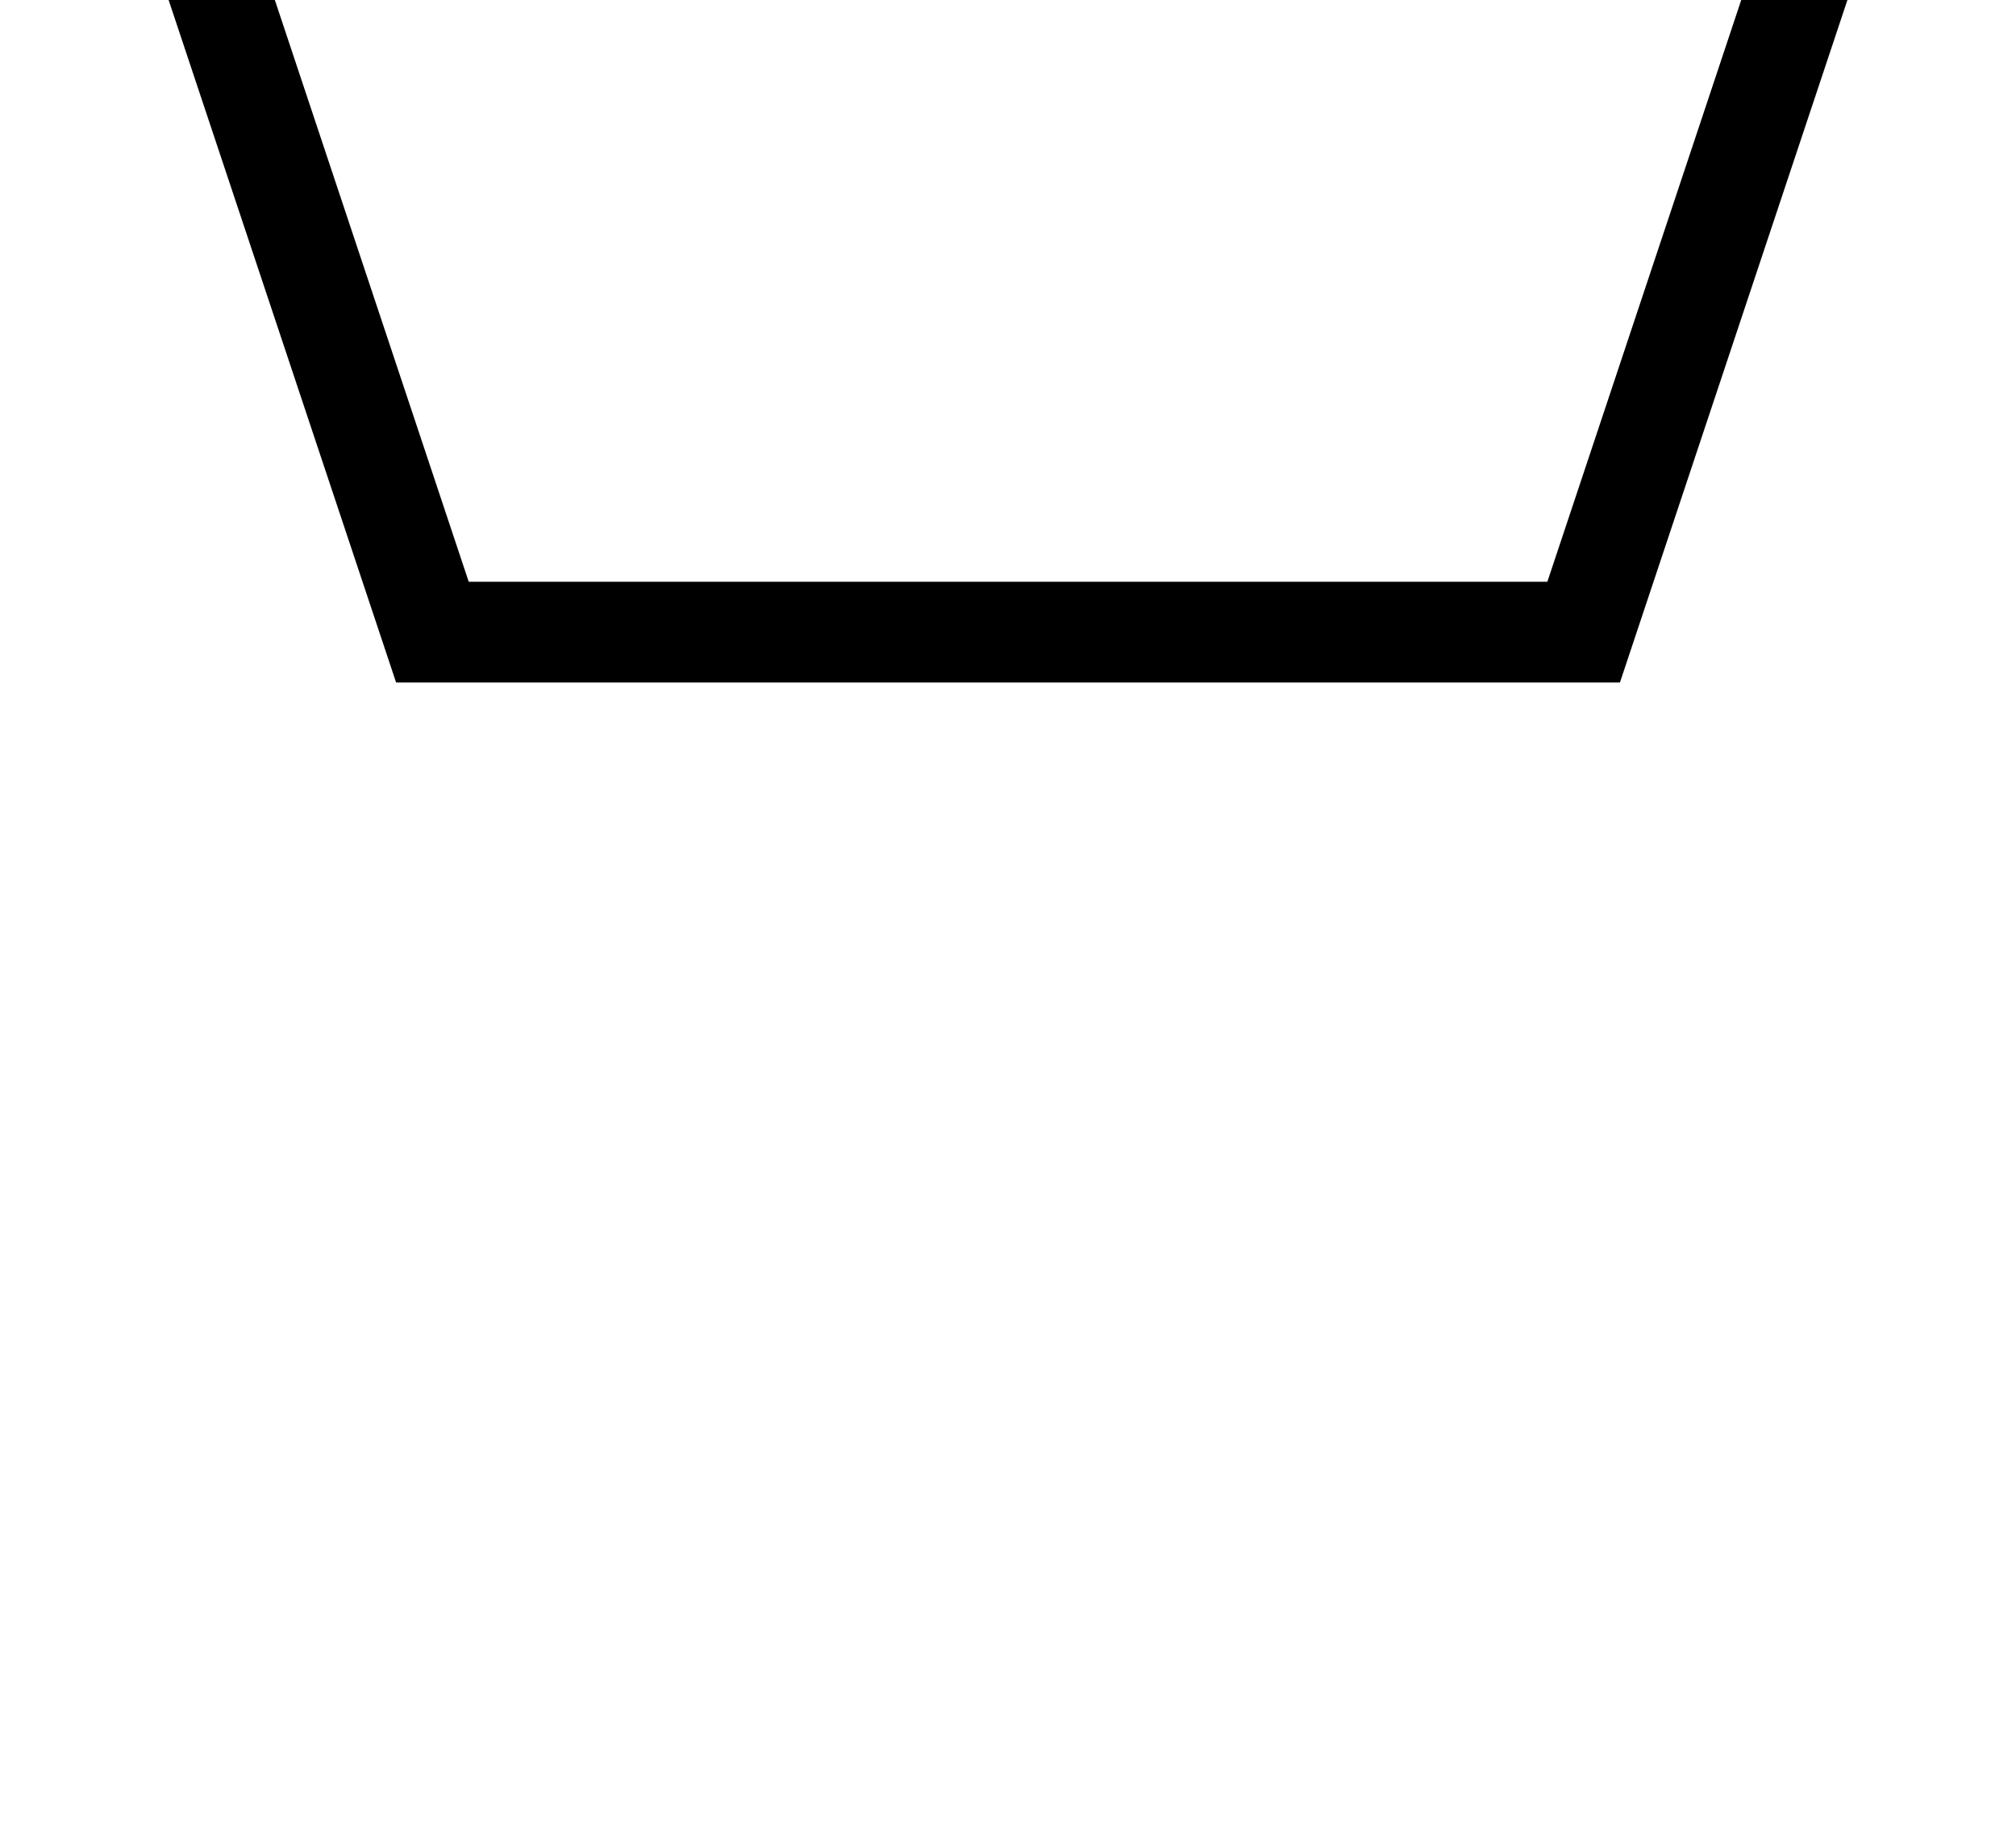
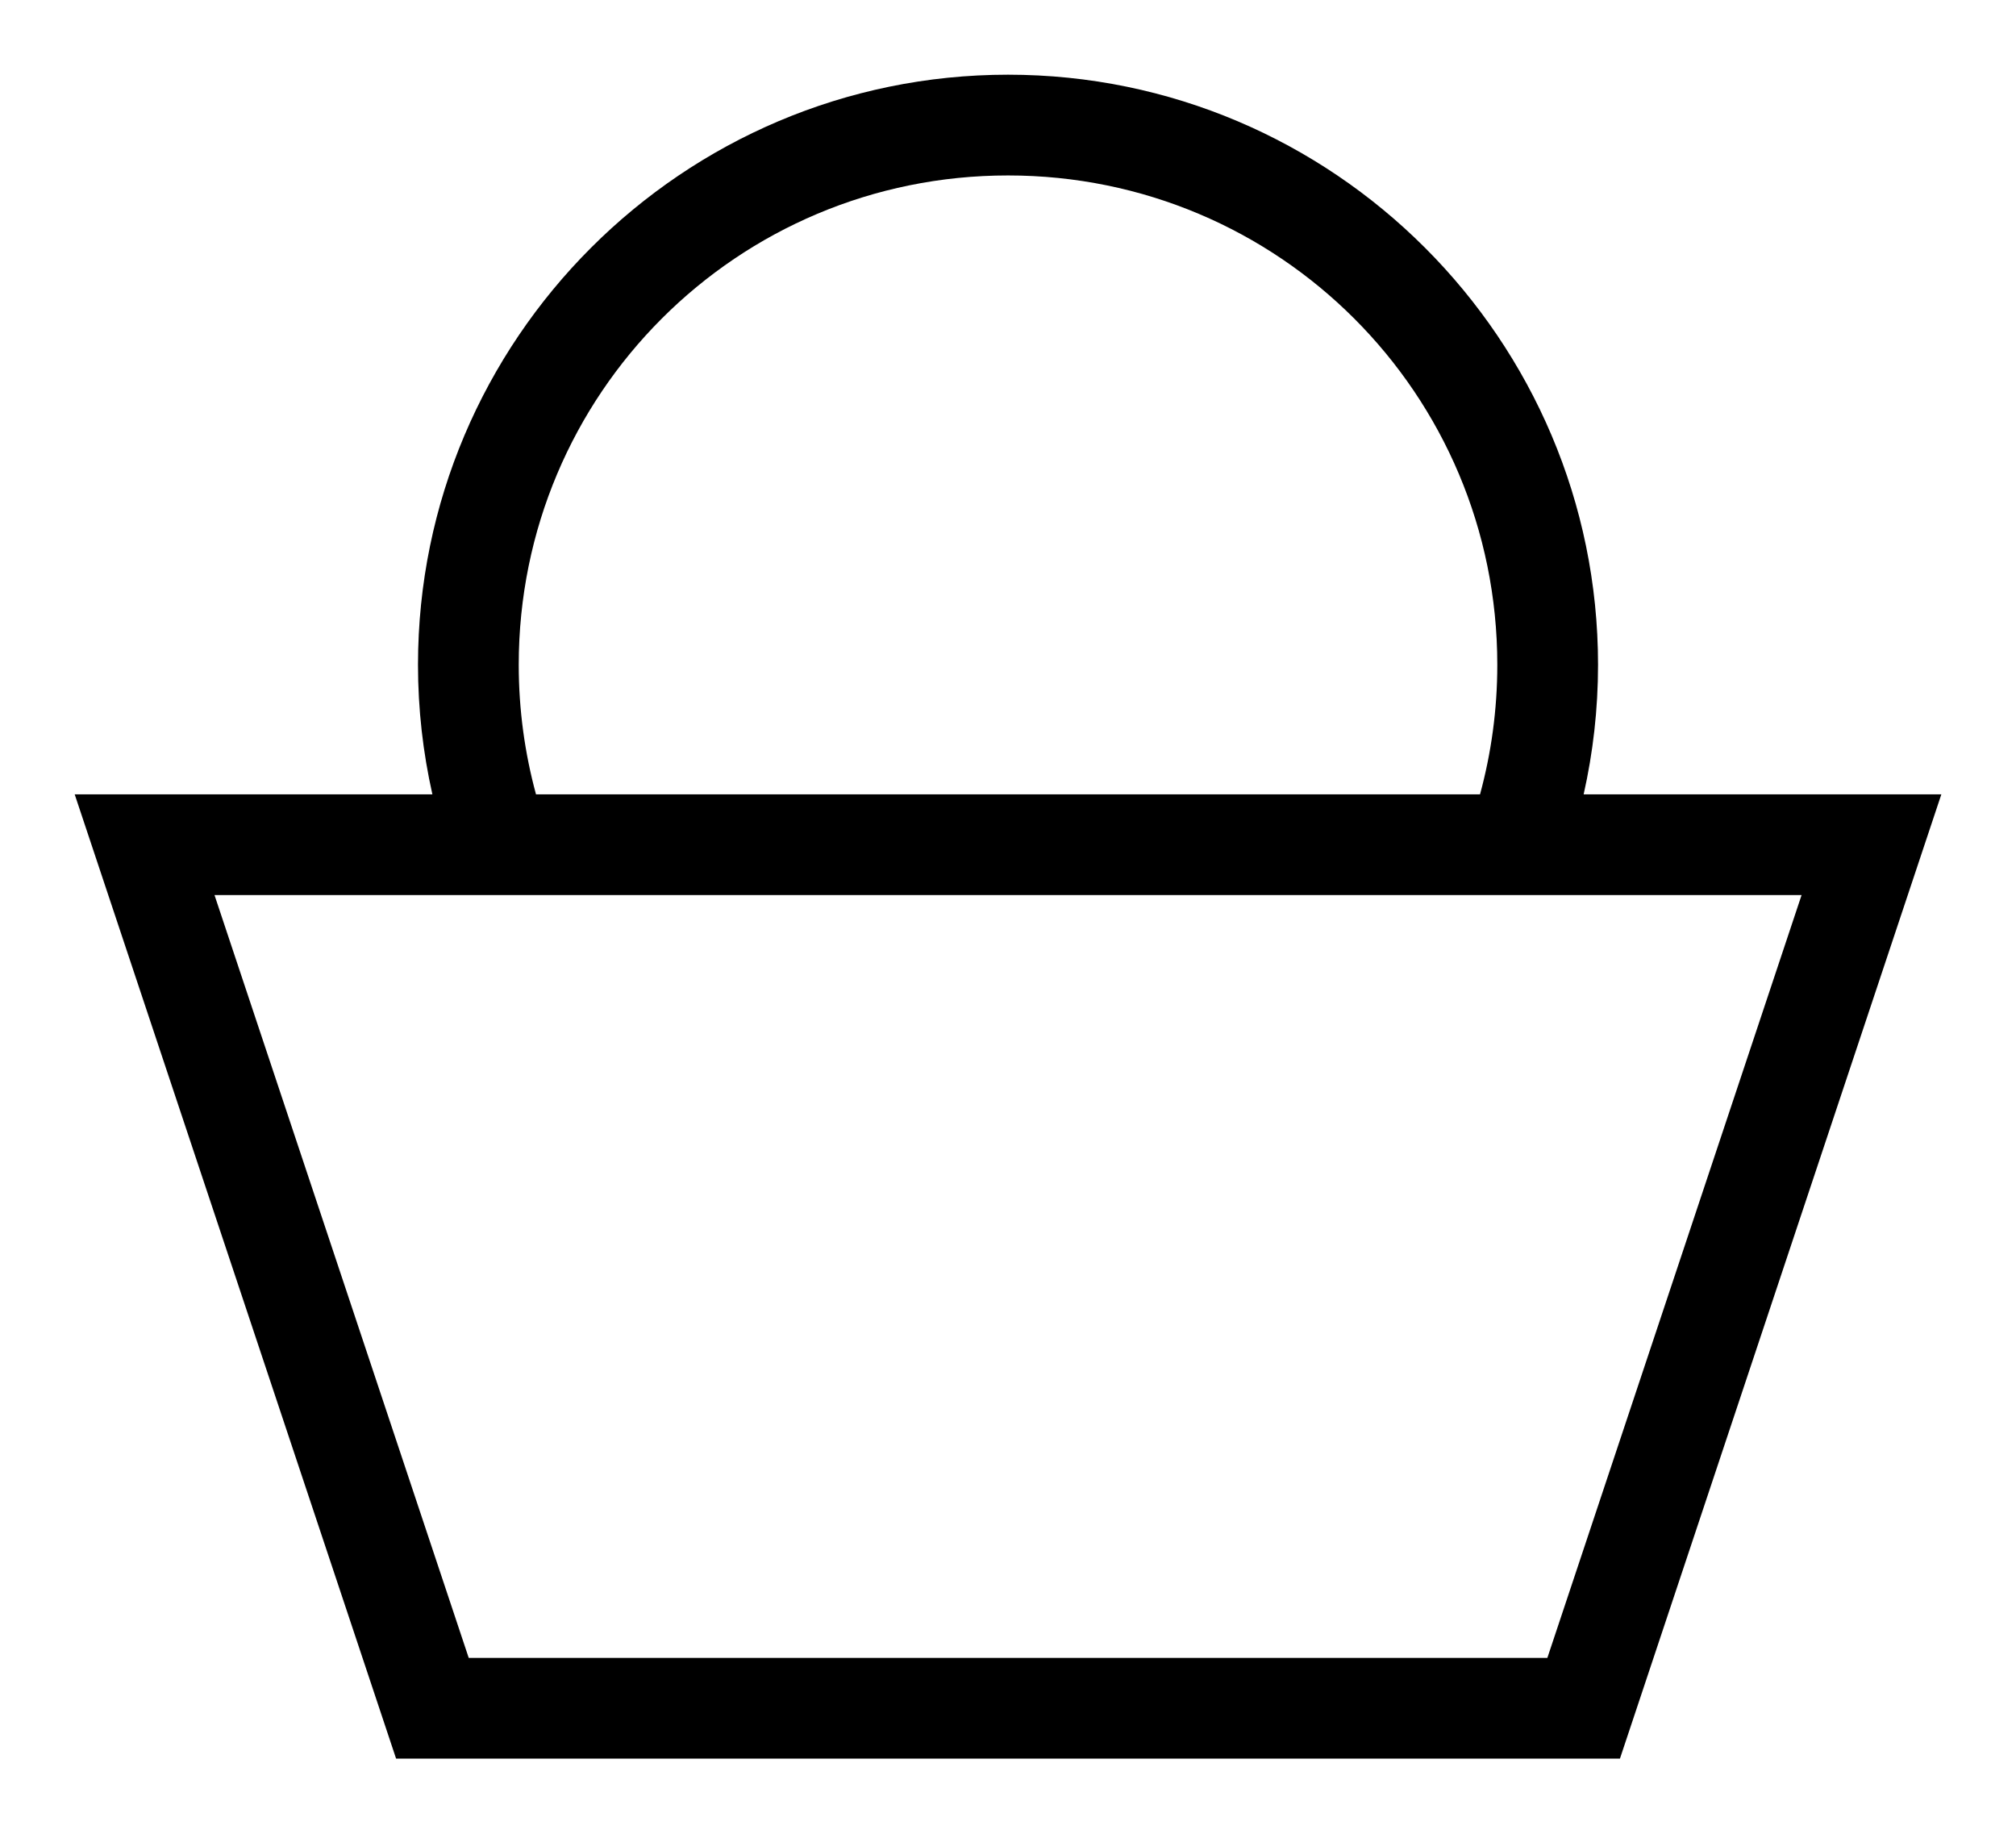
- <svg xmlns="http://www.w3.org/2000/svg" viewBox="-51.9 695.8 1400.9 1273.8" version="1.1">
+ <svg xmlns="http://www.w3.org/2000/svg" viewBox="-51.9 -51.9 1400.9 1273.8" version="1.1">
  <g transform="translate(-263.5,117.6378)">
    <path style="font-size:medium;font-style:normal;font-variant:normal;font-weight:normal;font-stretch:normal;text-indent:0;text-align:start;text-decoration:none;line-height:normal;letter-spacing:normal;word-spacing:normal;text-transform:none;direction:ltr;block-progression:tb;writing-mode:lr-tb;text-anchor:start;baseline-shift:baseline;color:#000000;fill:currentColor;fill-opacity:1;stroke:none;stroke-width:70;marker:none;visibility:visible;display:inline;overflow:visible;enable-background:accumulate;font-family:Sans;-inkscape-font-specification:Sans" d="m 912.062,630 c -226.022,0 -410,183.978 -410,410 0,30.91 3.479,61.026 10,90 L 263.5,1130 c 74.481,223.322 148.909,446.662 223.344,670 l 850.437,0 c 74.483,-223.322 148.908,-446.663 223.344,-670 l -248.562,0 c 6.521,-28.974 10,-59.09 10,-90 0,-226.022 -183.978,-410 -410,-410 z m 0,70 c 188.191,0 340,151.809 340,340 0,31.173 -4.194,61.348 -12,90 l -656,0 c -7.806,-28.652 -12,-58.827 -12,-90 0,-188.191 151.809,-340 340,-340 z m -551.406,500 1102.844,0 -176.656,530 -749.531,0 -176.656,-530 z" transform="translate(0,-747.6378)" />
  </g>
</svg>
